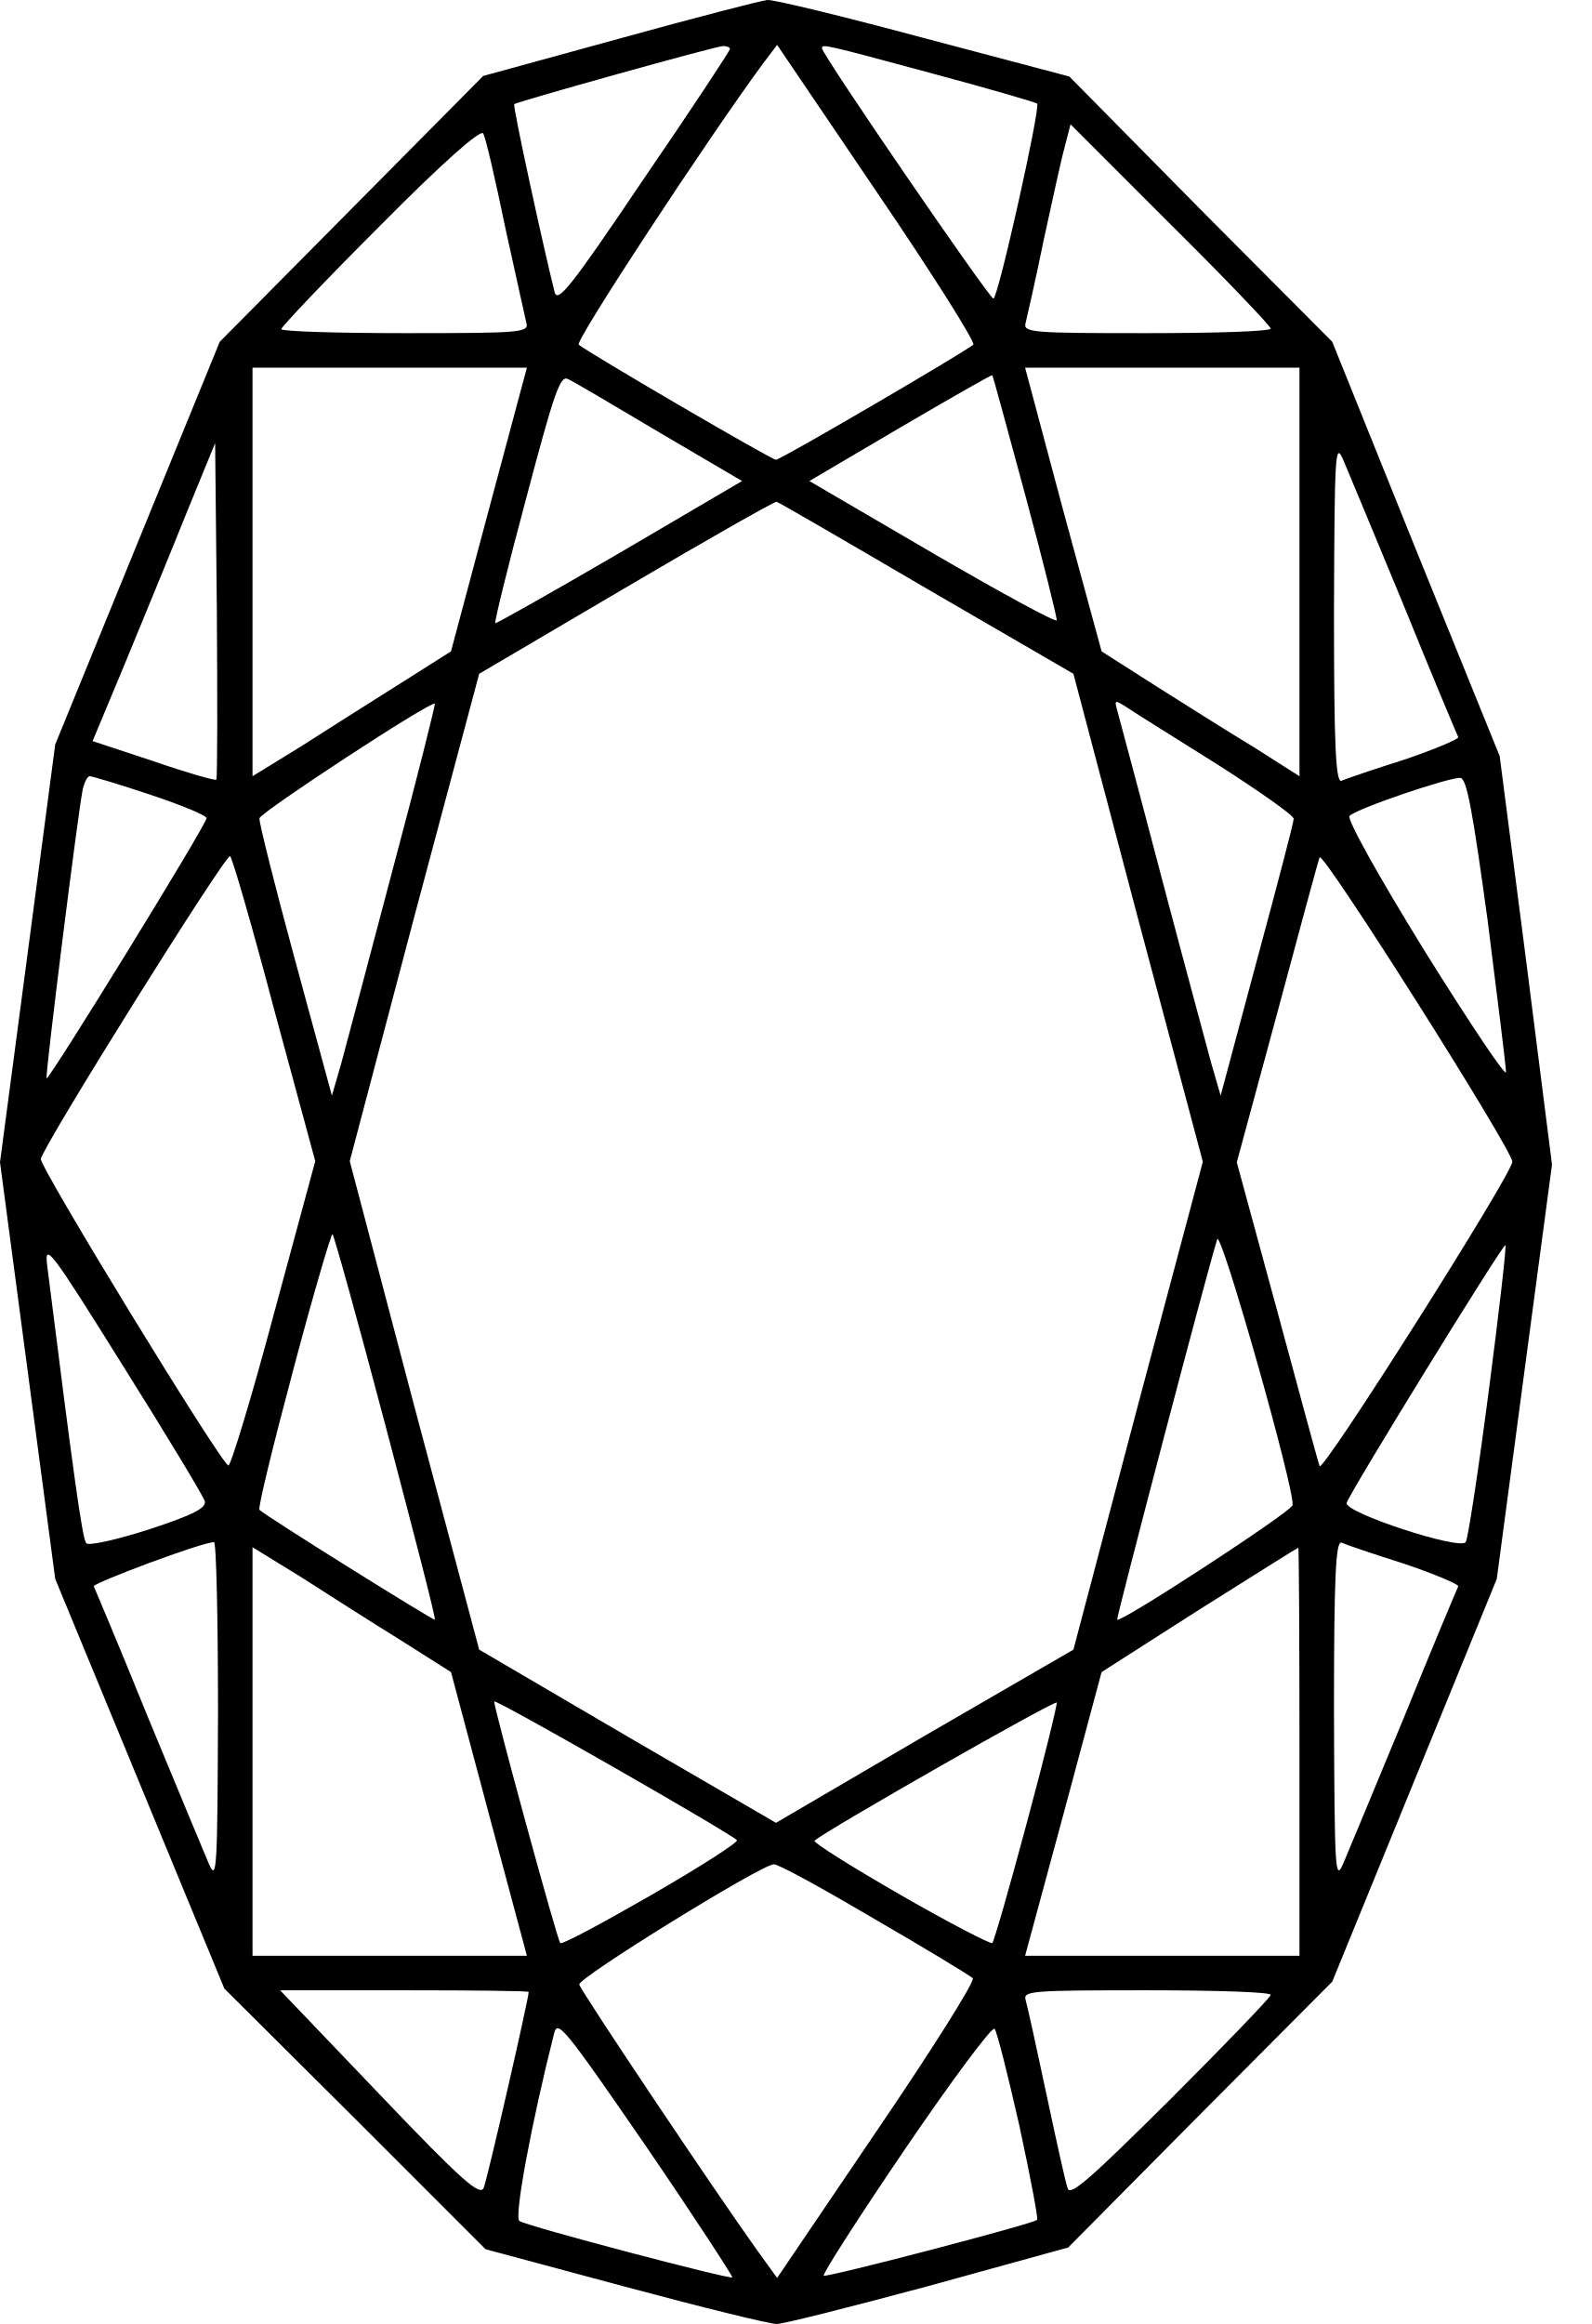
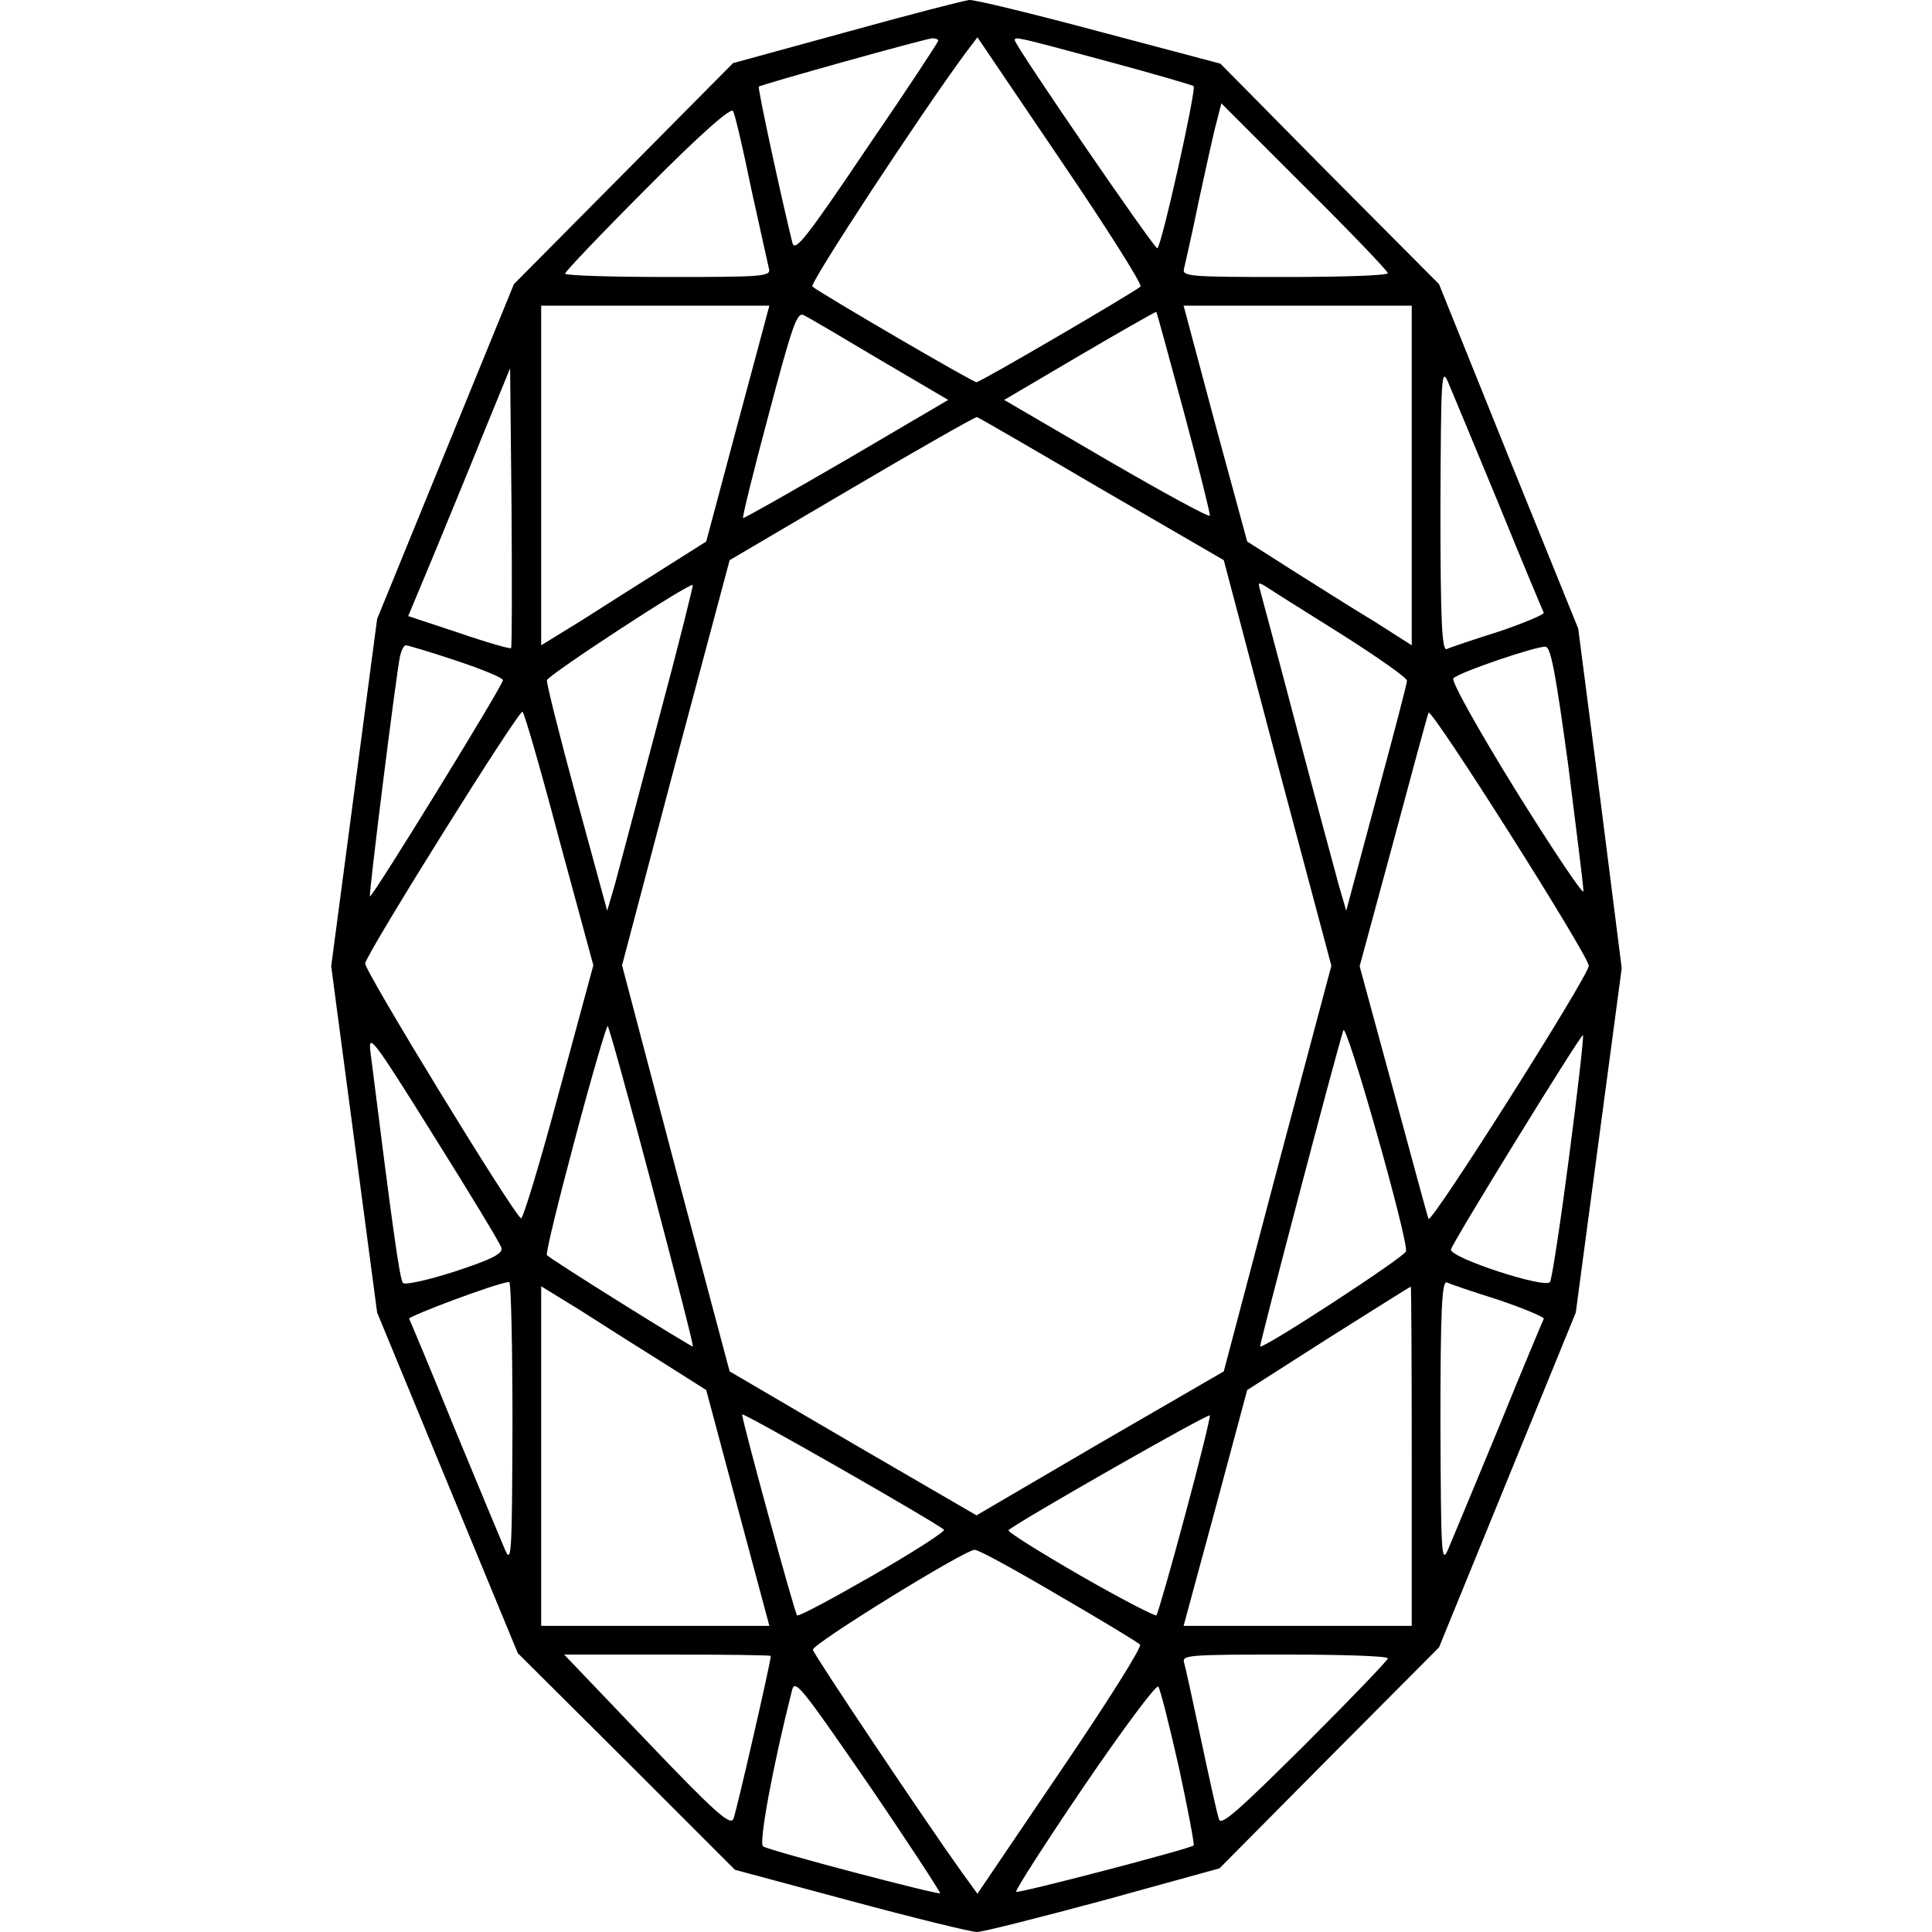
- <svg xmlns="http://www.w3.org/2000/svg" width="37" height="54" viewBox="0 0 37 54" fill="none">
-   <path d="M14.399 0.896L11.23 1.765L8.169 4.853L5.107 7.942L3.195 12.621L1.283 17.3L0.642 22.154L0 27.007L0.642 31.847L1.283 36.686L3.249 41.446L5.214 46.206L8.249 49.227L11.284 52.262L14.519 53.131C16.311 53.612 17.889 54 18.049 54C18.209 54 19.787 53.599 21.578 53.118L24.827 52.222L27.889 49.133L30.964 46.045L32.876 41.366L34.788 36.686L35.429 31.873L36.071 27.06L35.469 22.314L34.855 17.568L32.903 12.755L30.964 7.942L27.902 4.867L24.854 1.778L21.471 0.883C19.627 0.388 17.982 -0.013 17.835 0C17.688 0.014 16.137 0.415 14.399 0.896ZM16.966 1.137C16.966 1.177 16.07 2.541 14.96 4.158C13.249 6.698 12.955 7.059 12.888 6.779C12.621 5.709 11.912 2.46 11.952 2.42C12.006 2.367 16.592 1.083 16.805 1.07C16.886 1.07 16.966 1.097 16.966 1.137ZM22.621 8.009C22.421 8.182 18.142 10.683 18.035 10.683C17.929 10.683 13.65 8.182 13.45 8.009C13.356 7.928 16.458 3.209 17.728 1.484L18.062 1.043L20.389 4.479C21.672 6.364 22.675 7.955 22.621 8.009ZM21.685 1.712C22.982 2.059 24.079 2.38 24.105 2.407C24.186 2.5 23.196 6.939 23.089 6.939C22.996 6.939 19.105 1.27 19.105 1.123C19.105 1.016 19.159 1.03 21.685 1.712ZM11.739 5.268C11.979 6.364 12.206 7.38 12.233 7.501C12.3 7.728 12.1 7.741 9.426 7.741C7.835 7.741 6.538 7.701 6.538 7.648C6.538 7.594 7.567 6.511 8.837 5.241C10.308 3.757 11.177 2.995 11.23 3.102C11.284 3.182 11.511 4.158 11.739 5.268ZM29.533 7.634C29.533 7.701 28.236 7.741 26.645 7.741C23.972 7.741 23.771 7.728 23.838 7.501C23.865 7.38 24.065 6.525 24.252 5.602C24.453 4.68 24.667 3.69 24.747 3.41L24.881 2.888L27.207 5.214C28.491 6.485 29.533 7.581 29.533 7.634ZM11.364 11.832L10.482 15.135L9.278 15.897C8.623 16.311 7.581 16.966 6.979 17.354L5.869 18.036V13.29V8.543H9.051H12.246L11.364 11.832ZM30.202 13.29V18.036L29.172 17.381C28.598 17.033 27.555 16.378 26.86 15.937L25.603 15.135L24.707 11.846L23.825 8.543H27.02H30.202V13.29ZM15.335 10.054L17.247 11.177L14.399 12.848C12.835 13.758 11.538 14.493 11.511 14.48C11.485 14.466 11.805 13.156 12.233 11.565C12.888 9.092 13.022 8.704 13.209 8.811C13.329 8.864 14.279 9.426 15.335 10.054ZM23.838 11.538C24.252 13.076 24.573 14.373 24.56 14.413C24.533 14.466 23.236 13.758 21.672 12.848L18.811 11.177L20.923 9.934C22.087 9.252 23.049 8.704 23.062 8.717C23.076 8.731 23.424 10.001 23.838 11.538ZM5.027 18.116C5 18.143 4.345 17.956 3.57 17.688L2.152 17.22L2.888 15.456C3.289 14.48 3.931 12.929 4.305 11.993L5 10.295L5.04 14.185C5.054 16.325 5.054 18.103 5.027 18.116ZM32.635 14.092C33.29 15.71 33.865 17.073 33.892 17.127C33.919 17.167 33.357 17.407 32.648 17.648C31.927 17.875 31.258 18.103 31.178 18.143C31.044 18.183 31.004 17.341 31.004 14.212C31.017 10.509 31.031 10.255 31.218 10.683C31.325 10.937 31.967 12.474 32.635 14.092ZM21.538 13.677L24.948 15.656L26.445 21.325L27.956 26.994L26.445 32.662L24.948 38.331L21.485 40.336L18.035 42.355L14.586 40.35L11.137 38.331L9.626 32.662L8.129 26.98L9.626 21.311L11.137 15.656L14.546 13.651C16.431 12.541 18.009 11.645 18.049 11.659C18.102 11.672 19.667 12.581 21.538 13.677ZM9.131 20.188C8.583 22.274 8.035 24.32 7.928 24.721L7.714 25.456L6.859 22.314C6.391 20.59 6.016 19.105 6.03 19.012C6.07 18.865 10.027 16.271 10.107 16.351C10.121 16.365 9.693 18.089 9.131 20.188ZM28.303 17.768C29.266 18.384 30.068 18.945 30.068 19.025C30.068 19.105 29.68 20.59 29.212 22.314L28.37 25.456L28.156 24.721C28.049 24.32 27.515 22.354 26.993 20.375C26.472 18.384 26.004 16.645 25.964 16.498C25.897 16.258 25.91 16.258 26.204 16.445C26.378 16.565 27.327 17.154 28.303 17.768ZM3.489 18.464C4.211 18.704 4.8 18.945 4.8 19.012C4.8 19.159 1.136 25.108 1.083 25.055C1.043 25.015 1.818 18.825 1.925 18.33C1.965 18.17 2.032 18.036 2.086 18.036C2.139 18.036 2.768 18.223 3.489 18.464ZM34.574 21.378C34.801 23.183 35.002 24.774 35.002 24.908C35.015 25.055 34.173 23.798 33.13 22.127C32.007 20.309 31.298 19.025 31.365 18.958C31.539 18.785 33.705 18.049 33.945 18.076C34.092 18.103 34.226 18.838 34.574 21.378ZM6.377 23.477L7.327 26.98L6.364 30.536C5.843 32.488 5.361 34.066 5.308 34.053C5.121 33.986 0.909 27.1 0.949 26.927C1.029 26.579 5.268 19.801 5.348 19.894C5.401 19.934 5.869 21.552 6.377 23.477ZM35.149 26.994C35.149 27.274 30.737 34.24 30.67 34.066C30.63 33.959 30.189 32.328 29.68 30.443L28.745 27.007L29.68 23.558C30.189 21.659 30.63 20.028 30.67 19.921C30.737 19.747 35.149 26.713 35.149 26.994ZM8.971 33.17C9.613 35.603 10.134 37.609 10.107 37.636C10.081 37.662 6.177 35.229 6.03 35.082C5.99 35.042 6.351 33.571 6.818 31.82C7.286 30.055 7.701 28.651 7.728 28.678C7.768 28.718 8.329 30.737 8.971 33.17ZM30.041 34.975C30.001 35.136 26.044 37.716 25.964 37.636C25.937 37.609 28.063 29.507 28.29 28.798C28.37 28.531 30.108 34.654 30.041 34.975ZM4.76 34.882C4.8 35.042 4.479 35.202 3.463 35.537C2.714 35.777 2.059 35.924 2.005 35.858C1.912 35.764 1.698 34.186 1.096 29.4C1.029 28.852 1.177 29.039 2.861 31.74C3.877 33.357 4.733 34.775 4.76 34.882ZM34.6 32.328C34.36 34.173 34.119 35.751 34.066 35.831C33.945 36.031 31.245 35.149 31.298 34.922C31.352 34.708 34.935 28.892 34.988 28.932C35.015 28.959 34.841 30.483 34.6 32.328ZM5.067 39.788C5.054 43.478 5.04 43.732 4.853 43.304C4.746 43.05 4.104 41.513 3.436 39.895C2.781 38.277 2.206 36.914 2.179 36.86C2.139 36.793 4.626 35.858 4.973 35.831C5.027 35.817 5.067 37.609 5.067 39.788ZM32.648 36.339C33.357 36.58 33.919 36.82 33.892 36.86C33.865 36.914 33.29 38.277 32.635 39.895C31.967 41.513 31.325 43.05 31.218 43.304C31.031 43.732 31.017 43.478 31.004 39.775C31.004 36.646 31.044 35.804 31.178 35.844C31.258 35.884 31.927 36.111 32.648 36.339ZM9.278 38.09L10.482 38.852L11.364 42.155L12.246 45.444H9.065H5.869V40.697V35.951L6.979 36.633C7.581 37.021 8.61 37.676 9.278 38.09ZM30.202 40.697V45.444H27.02H23.825L24.72 42.141L25.603 38.852L27.862 37.408C29.119 36.62 30.148 35.965 30.175 35.965C30.189 35.951 30.202 38.09 30.202 40.697ZM17.126 42.756C17.18 42.796 16.284 43.371 15.148 44.026C14.011 44.681 13.062 45.19 13.022 45.149C12.955 45.096 11.485 39.708 11.485 39.534C11.485 39.454 16.886 42.542 17.126 42.756ZM23.865 42.355C23.464 43.852 23.103 45.109 23.062 45.149C23.022 45.176 22.06 44.681 20.923 44.026C19.787 43.371 18.891 42.81 18.931 42.77C19.132 42.569 24.52 39.494 24.56 39.561C24.573 39.614 24.266 40.871 23.865 42.355ZM20.322 44.588C21.525 45.283 22.555 45.911 22.608 45.965C22.675 46.018 21.672 47.609 20.389 49.495L18.062 52.93L17.608 52.302C16.659 50.978 13.503 46.272 13.463 46.112C13.423 45.965 17.661 43.344 17.982 43.318C18.076 43.304 19.119 43.879 20.322 44.588ZM12.287 46.286C12.287 46.446 11.324 50.644 11.244 50.831C11.164 51.045 10.749 50.684 8.824 48.666L6.511 46.246H9.399C10.99 46.246 12.287 46.259 12.287 46.286ZM29.533 46.353C29.533 46.406 28.491 47.489 27.207 48.773C25.322 50.644 24.867 51.045 24.814 50.845C24.76 50.698 24.547 49.722 24.319 48.652C24.092 47.583 23.878 46.607 23.838 46.473C23.771 46.259 23.972 46.246 26.645 46.246C28.236 46.246 29.533 46.286 29.533 46.353ZM17.02 52.917C16.979 52.971 12.287 51.74 12.073 51.607C11.939 51.54 12.354 49.321 12.875 47.262C12.955 46.914 13.089 47.075 15.014 49.869C16.137 51.513 17.033 52.89 17.02 52.917ZM23.691 49.388C23.945 50.564 24.132 51.553 24.105 51.58C24.012 51.674 19.199 52.93 19.145 52.877C19.105 52.85 19.961 51.513 21.044 49.922C22.127 48.331 23.062 47.075 23.116 47.141C23.169 47.195 23.424 48.211 23.691 49.388Z" fill="currentColor" />
+ <svg xmlns="http://www.w3.org/2000/svg" width="35" height="35" viewBox="0 0 35 35" fill="none">
+   <path d="M15.333 0.581L13.279 1.144L11.295 3.146L9.31 5.147L8.071 8.18L6.832 11.213L6.416 14.359L6 17.504L6.416 20.641L6.832 23.778L8.106 26.863L9.38 29.948L11.347 31.906L13.314 33.873L15.411 34.437C16.572 34.749 17.594 35 17.698 35C17.802 35 18.825 34.74 19.986 34.428L22.092 33.847L24.076 31.846L26.069 29.844L27.308 26.811L28.547 23.778L28.963 20.659L29.379 17.539L28.989 14.463L28.591 11.387L27.326 8.267L26.069 5.147L24.085 3.154L22.109 1.153L19.917 0.572C18.721 0.252 17.655 -0.008 17.56 0C17.464 0.009 16.459 0.269 15.333 0.581ZM16.997 0.737C16.997 0.763 16.416 1.647 15.697 2.695C14.588 4.342 14.397 4.576 14.354 4.394C14.18 3.7 13.721 1.595 13.747 1.569C13.782 1.534 16.754 0.702 16.892 0.693C16.945 0.693 16.997 0.711 16.997 0.737ZM20.662 5.191C20.532 5.303 17.759 6.924 17.69 6.924C17.62 6.924 14.847 5.303 14.717 5.191C14.657 5.139 16.667 2.08 17.49 0.962L17.707 0.676L19.215 2.903C20.047 4.125 20.697 5.156 20.662 5.191ZM20.055 1.109C20.896 1.335 21.607 1.543 21.624 1.56C21.676 1.621 21.035 4.498 20.965 4.498C20.905 4.498 18.383 0.823 18.383 0.728C18.383 0.659 18.418 0.667 20.055 1.109ZM13.608 3.414C13.764 4.125 13.912 4.784 13.929 4.862C13.972 5.009 13.842 5.018 12.109 5.018C11.078 5.018 10.237 4.992 10.237 4.957C10.237 4.922 10.905 4.22 11.728 3.397C12.681 2.435 13.244 1.941 13.279 2.011C13.314 2.063 13.461 2.695 13.608 3.414ZM25.142 4.948C25.142 4.992 24.301 5.018 23.27 5.018C21.537 5.018 21.407 5.009 21.451 4.862C21.468 4.784 21.598 4.229 21.719 3.631C21.849 3.033 21.988 2.392 22.04 2.21L22.126 1.872L23.634 3.38C24.466 4.203 25.142 4.914 25.142 4.948ZM13.366 7.669L12.794 9.81L12.014 10.303C11.589 10.572 10.913 10.997 10.523 11.248L9.804 11.69V8.614V5.537H11.867H13.938L13.366 7.669ZM25.575 8.614V11.69L24.908 11.265C24.535 11.04 23.86 10.615 23.409 10.329L22.594 9.81L22.014 7.678L21.442 5.537H23.513H25.575V8.614ZM15.939 6.517L17.178 7.245L15.333 8.328C14.319 8.917 13.478 9.394 13.461 9.385C13.444 9.376 13.652 8.527 13.929 7.496C14.354 5.893 14.44 5.641 14.562 5.711C14.639 5.745 15.255 6.109 15.939 6.517ZM21.451 7.479C21.719 8.475 21.927 9.316 21.918 9.342C21.901 9.376 21.061 8.917 20.047 8.328L18.192 7.245L19.561 6.439C20.315 5.997 20.939 5.641 20.948 5.65C20.957 5.659 21.182 6.482 21.451 7.479ZM9.258 11.742C9.241 11.759 8.816 11.638 8.314 11.465L7.395 11.161L7.872 10.018C8.132 9.385 8.548 8.38 8.79 7.773L9.241 6.673L9.267 9.194C9.276 10.581 9.276 11.733 9.258 11.742ZM27.152 9.134C27.577 10.182 27.95 11.066 27.967 11.101C27.984 11.127 27.62 11.283 27.161 11.439C26.693 11.586 26.26 11.733 26.208 11.759C26.121 11.785 26.095 11.239 26.095 9.212C26.104 6.811 26.113 6.647 26.234 6.924C26.303 7.089 26.719 8.085 27.152 9.134ZM19.96 8.865L22.17 10.148L23.14 13.822L24.119 17.496L23.14 21.17L22.17 24.844L19.925 26.144L17.69 27.452L15.454 26.153L13.218 24.844L12.239 21.17L11.269 17.487L12.239 13.813L13.218 10.148L15.428 8.848C16.65 8.128 17.672 7.548 17.698 7.556C17.733 7.565 18.747 8.154 19.96 8.865ZM11.918 13.085C11.563 14.437 11.208 15.763 11.139 16.023L11 16.499L10.445 14.463C10.142 13.345 9.899 12.383 9.908 12.322C9.934 12.227 12.499 10.546 12.551 10.598C12.56 10.607 12.283 11.725 11.918 13.085ZM24.345 11.517C24.969 11.915 25.489 12.279 25.489 12.331C25.489 12.383 25.237 13.345 24.934 14.463L24.388 16.499L24.25 16.023C24.18 15.763 23.834 14.489 23.496 13.206C23.158 11.915 22.854 10.789 22.828 10.693C22.785 10.537 22.794 10.537 22.984 10.659C23.097 10.737 23.712 11.118 24.345 11.517ZM8.262 11.967C8.73 12.123 9.111 12.279 9.111 12.322C9.111 12.418 6.737 16.274 6.702 16.239C6.676 16.213 7.178 12.201 7.248 11.881C7.274 11.777 7.317 11.69 7.352 11.69C7.386 11.69 7.794 11.811 8.262 11.967ZM28.409 13.856C28.556 15.026 28.686 16.057 28.686 16.144C28.695 16.239 28.149 15.425 27.473 14.341C26.745 13.163 26.286 12.331 26.329 12.288C26.442 12.175 27.846 11.699 28.002 11.716C28.097 11.733 28.184 12.21 28.409 13.856ZM10.133 15.217L10.749 17.487L10.125 19.792C9.787 21.057 9.475 22.08 9.44 22.071C9.319 22.028 6.589 17.565 6.615 17.452C6.667 17.227 9.414 12.834 9.466 12.894C9.501 12.92 9.804 13.969 10.133 15.217ZM28.782 17.496C28.782 17.678 25.922 22.192 25.879 22.08C25.853 22.011 25.567 20.953 25.237 19.732L24.631 17.504L25.237 15.269C25.567 14.038 25.853 12.981 25.879 12.912C25.922 12.799 28.782 17.314 28.782 17.496ZM11.815 21.499C12.23 23.076 12.568 24.376 12.551 24.393C12.534 24.411 10.003 22.834 9.908 22.738C9.882 22.712 10.116 21.759 10.419 20.624C10.723 19.48 10.991 18.57 11.009 18.588C11.035 18.614 11.399 19.922 11.815 21.499ZM25.471 22.669C25.445 22.773 22.88 24.445 22.828 24.393C22.811 24.376 24.189 19.125 24.336 18.666C24.388 18.492 25.515 22.461 25.471 22.669ZM9.085 22.608C9.111 22.712 8.903 22.816 8.244 23.033C7.759 23.189 7.334 23.284 7.3 23.241C7.239 23.18 7.101 22.158 6.711 19.056C6.667 18.7 6.763 18.822 7.854 20.572C8.513 21.62 9.068 22.539 9.085 22.608ZM28.426 20.953C28.27 22.149 28.114 23.172 28.08 23.224C28.002 23.354 26.251 22.782 26.286 22.634C26.32 22.496 28.643 18.726 28.677 18.752C28.695 18.77 28.582 19.758 28.426 20.953ZM9.284 25.789C9.276 28.18 9.267 28.345 9.146 28.068C9.076 27.903 8.66 26.907 8.227 25.858C7.802 24.809 7.43 23.925 7.412 23.891C7.386 23.848 8.998 23.241 9.224 23.224C9.258 23.215 9.284 24.376 9.284 25.789ZM27.161 23.553C27.62 23.709 27.984 23.865 27.967 23.891C27.95 23.925 27.577 24.809 27.152 25.858C26.719 26.907 26.303 27.903 26.234 28.068C26.113 28.345 26.104 28.18 26.095 25.78C26.095 23.752 26.121 23.206 26.208 23.232C26.26 23.258 26.693 23.406 27.161 23.553ZM12.014 24.688L12.794 25.182L13.366 27.322L13.938 29.454H11.875H9.804V26.378V23.302L10.523 23.744C10.913 23.995 11.581 24.419 12.014 24.688ZM25.575 26.378V29.454H23.513H21.442L22.022 27.314L22.594 25.182L24.059 24.246C24.873 23.735 25.541 23.31 25.558 23.31C25.567 23.302 25.575 24.688 25.575 26.378ZM17.101 27.712C17.135 27.738 16.555 28.111 15.818 28.536C15.081 28.96 14.466 29.29 14.44 29.264C14.397 29.229 13.444 25.737 13.444 25.624C13.444 25.572 16.945 27.574 17.101 27.712ZM21.468 27.452C21.208 28.423 20.974 29.238 20.948 29.264C20.922 29.281 20.298 28.96 19.561 28.536C18.825 28.111 18.244 27.747 18.27 27.721C18.4 27.591 21.892 25.598 21.918 25.641C21.927 25.676 21.728 26.491 21.468 27.452ZM19.172 28.899C19.951 29.35 20.619 29.757 20.653 29.792C20.697 29.827 20.047 30.858 19.215 32.08L17.707 34.307L17.412 33.9C16.797 33.042 14.752 29.991 14.726 29.887C14.7 29.792 17.447 28.094 17.655 28.076C17.716 28.068 18.392 28.44 19.172 28.899ZM13.964 30C13.964 30.104 13.34 32.825 13.288 32.946C13.236 33.085 12.967 32.851 11.719 31.543L10.22 29.974H12.092C13.123 29.974 13.964 29.983 13.964 30ZM25.142 30.043C25.142 30.078 24.466 30.78 23.634 31.612C22.412 32.825 22.118 33.085 22.083 32.955C22.048 32.86 21.91 32.227 21.762 31.534C21.615 30.841 21.477 30.208 21.451 30.121C21.407 29.983 21.537 29.974 23.27 29.974C24.301 29.974 25.142 30 25.142 30.043ZM17.031 34.298C17.005 34.333 13.964 33.535 13.825 33.449C13.738 33.406 14.007 31.967 14.345 30.633C14.397 30.407 14.483 30.511 15.731 32.322C16.459 33.388 17.04 34.281 17.031 34.298ZM21.355 32.01C21.52 32.773 21.641 33.414 21.624 33.432C21.563 33.492 18.444 34.307 18.409 34.272C18.383 34.255 18.938 33.388 19.639 32.357C20.341 31.326 20.948 30.511 20.983 30.555C21.017 30.589 21.182 31.248 21.355 32.01Z" fill="currentColor" />
</svg>
